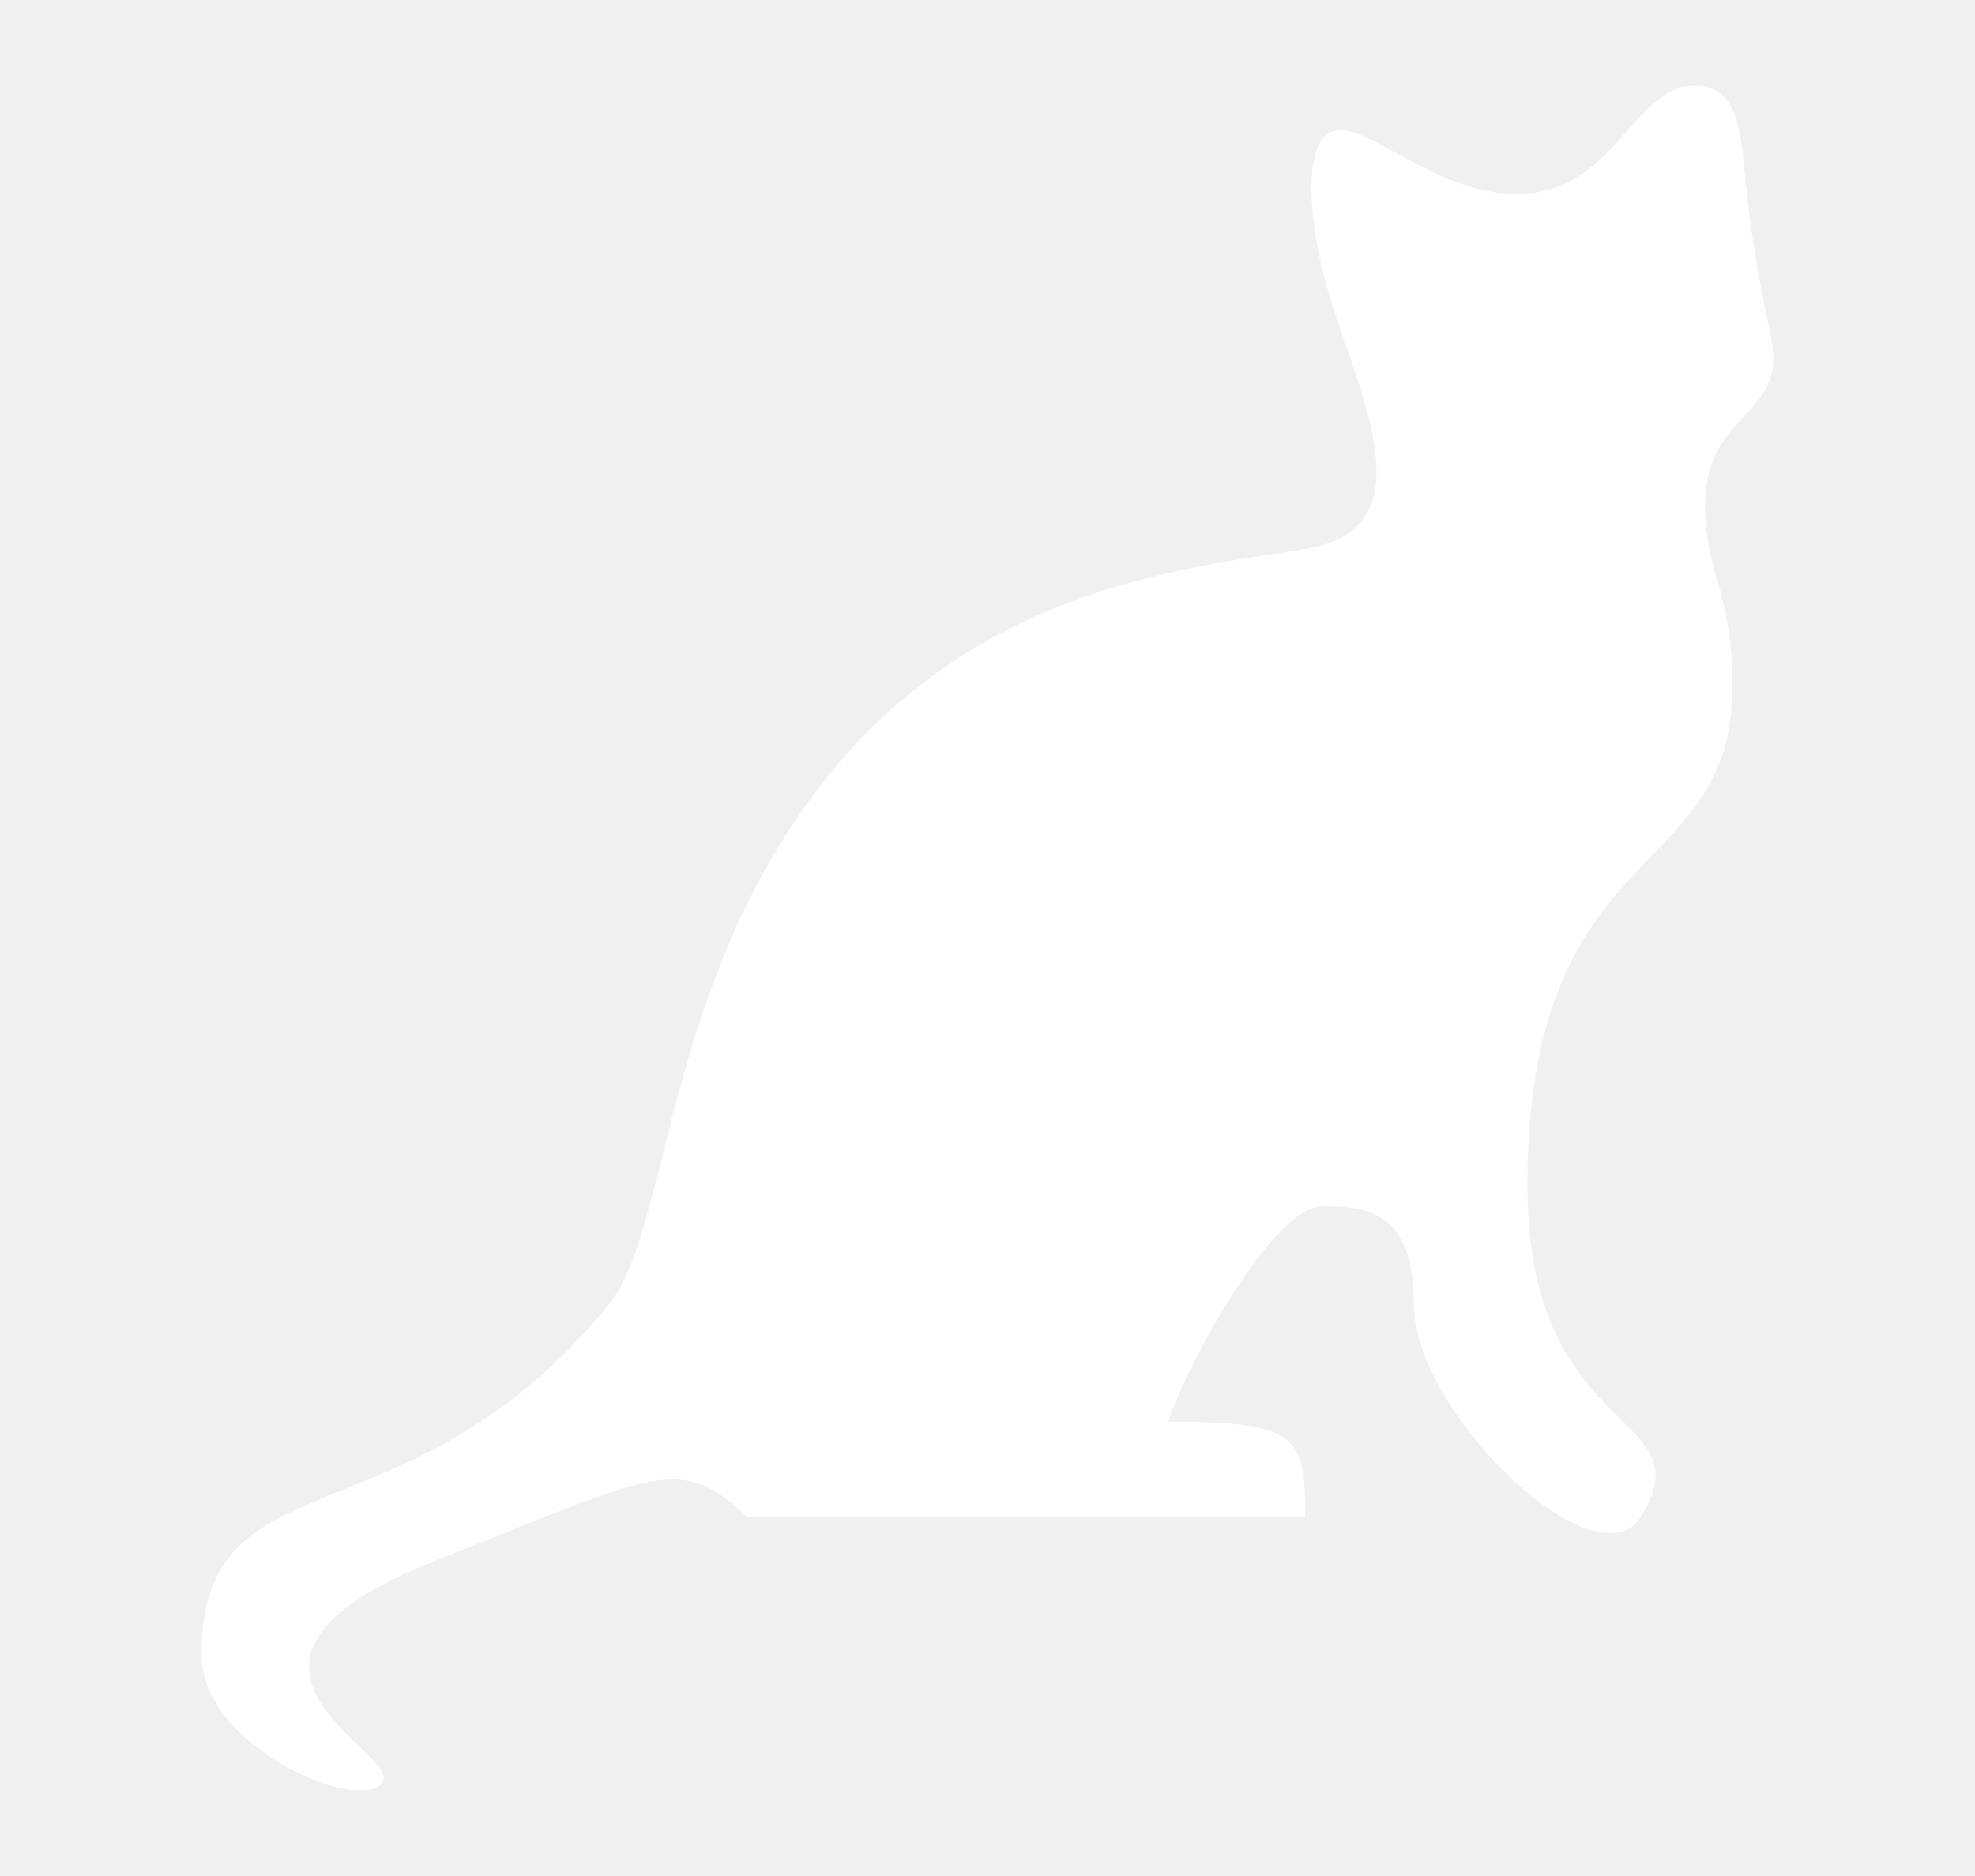
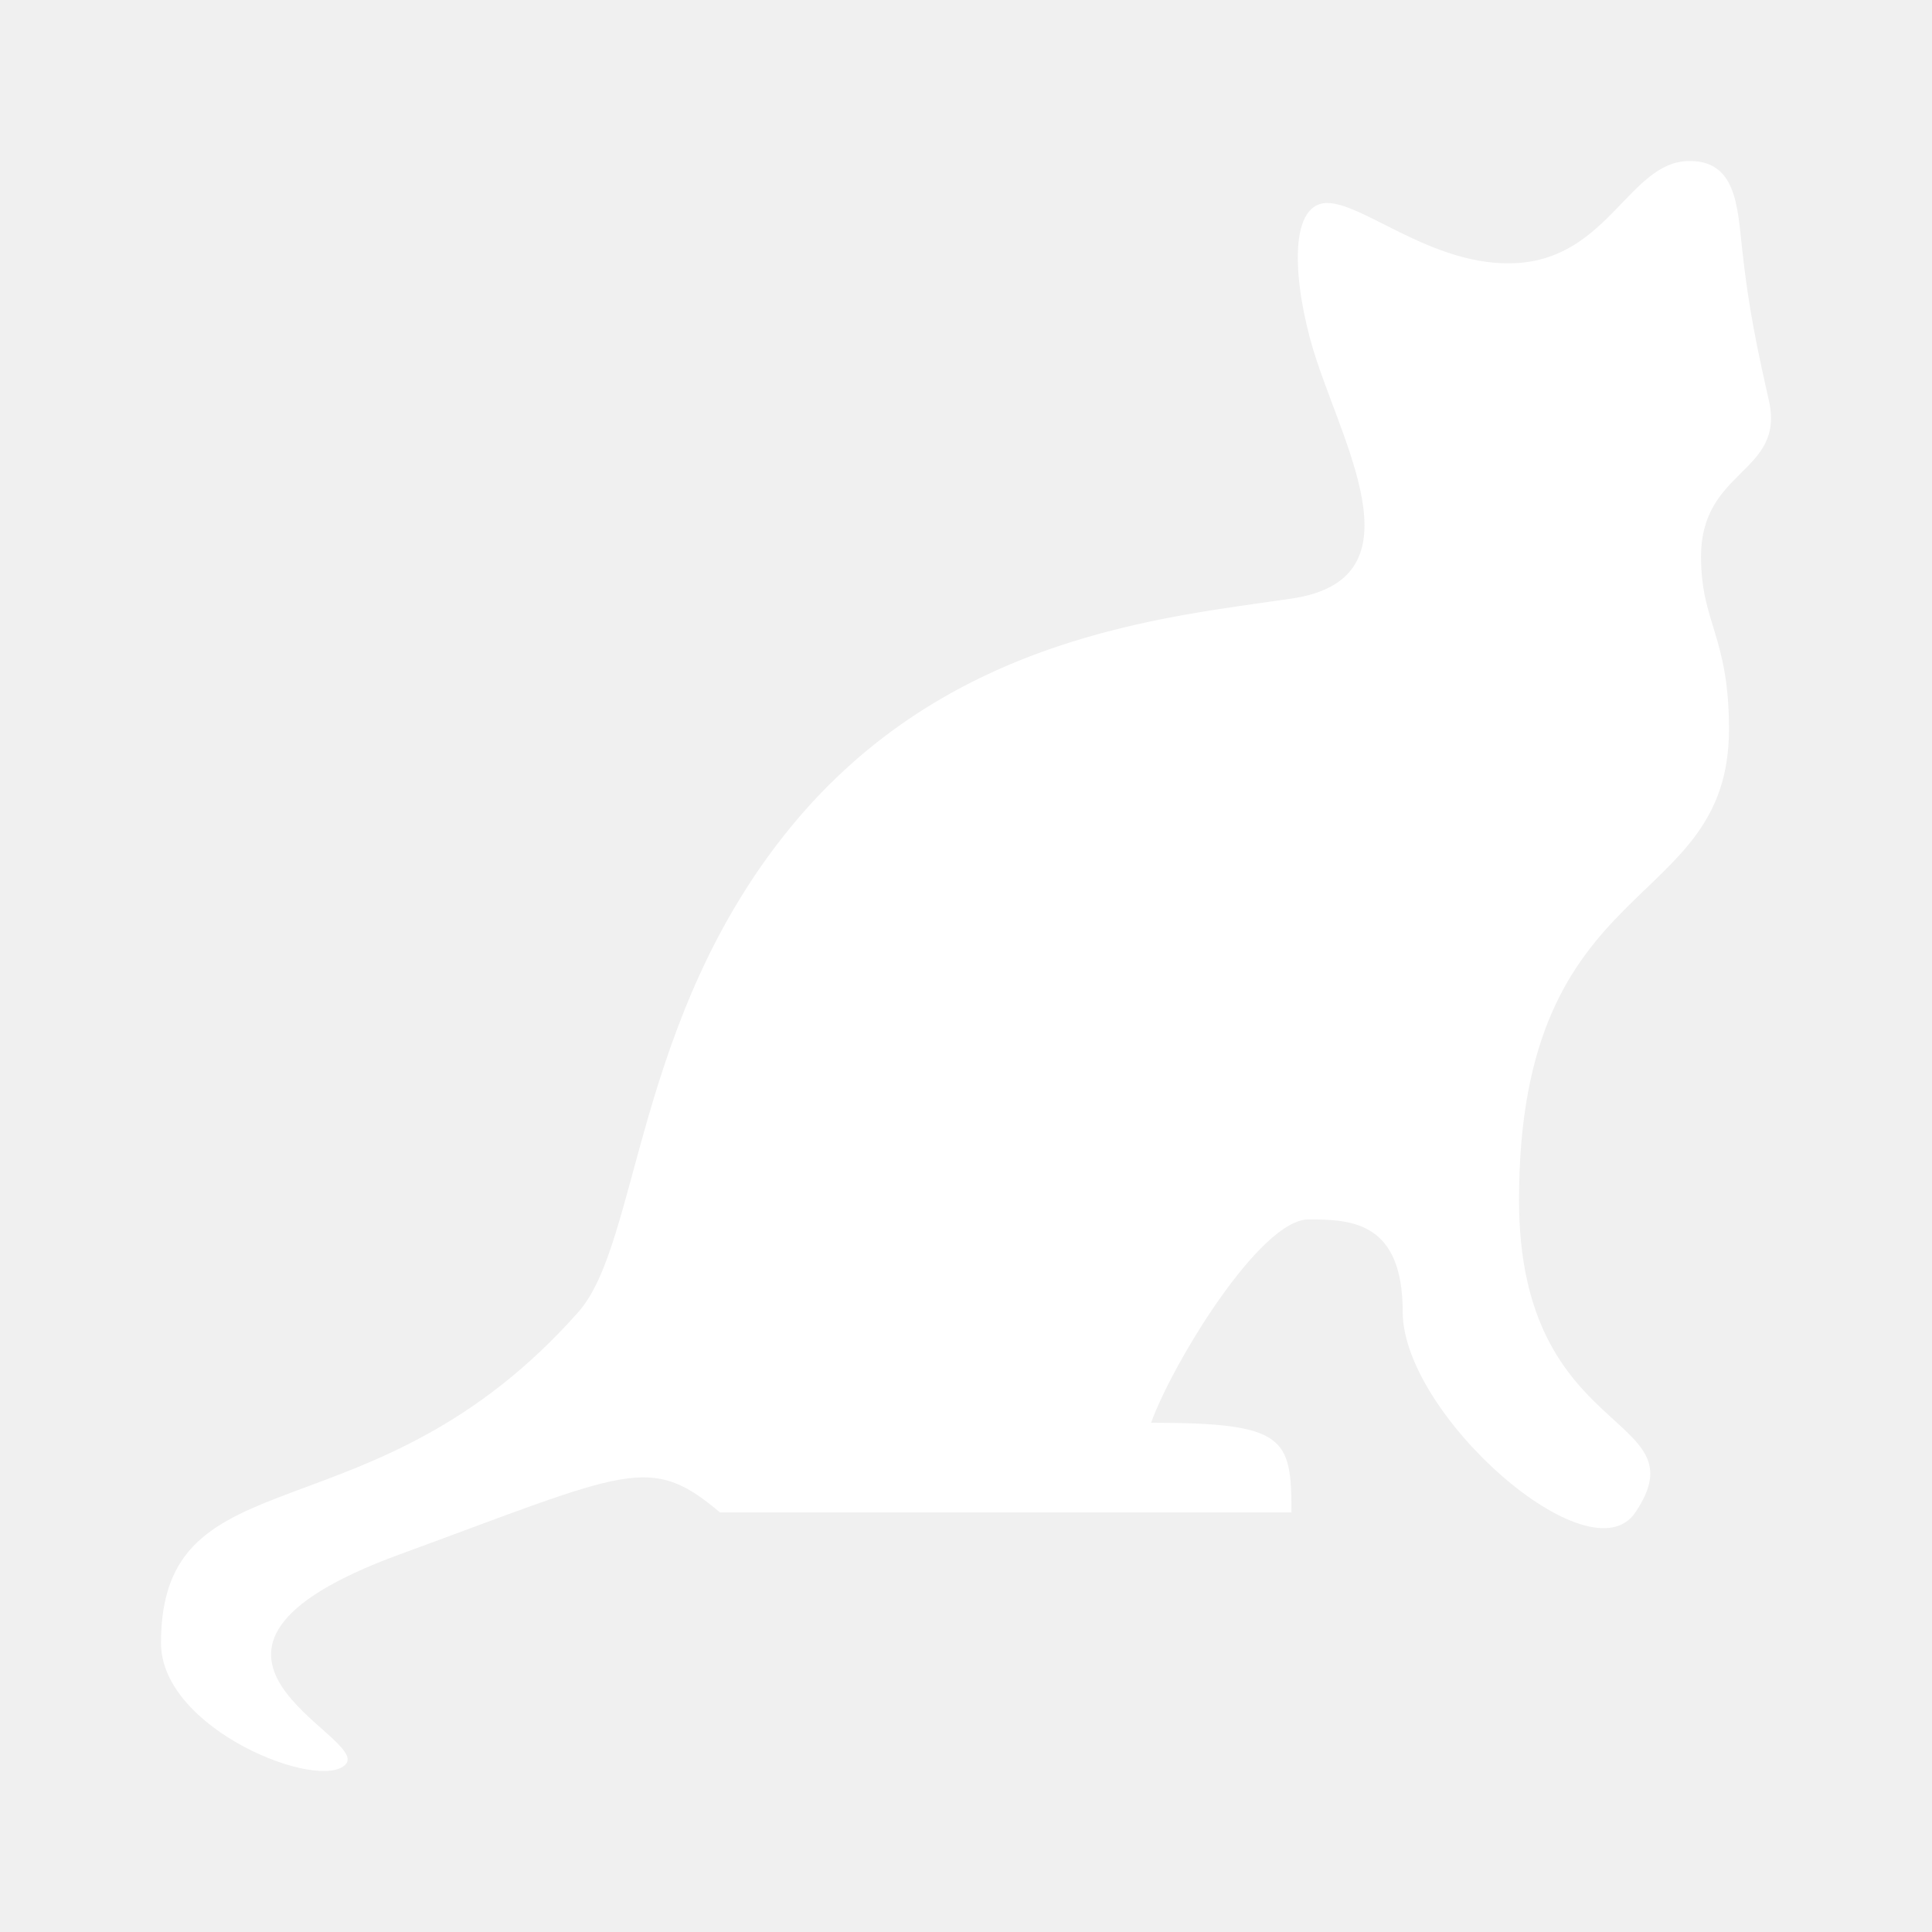
- <svg xmlns="http://www.w3.org/2000/svg" version="1.0" width="400" height="380" id="svg2">
-   <link type="text/css" rel="stylesheet" id="dark-mode-custom-link" />
-   <link type="text/css" rel="stylesheet" id="dark-mode-general-link" />
-   <style lang="en" type="text/css" id="dark-mode-custom-style" />
-   <style lang="en" type="text/css" id="dark-mode-native-style" />
-   <style lang="en" type="text/css" id="dark-mode-native-sheet" />
-   <defs id="defs5" />
-   <path d="M 151.349,307.205 L 264.349,307.205 C 264.349,291.141 263.202,287.955 236.599,287.955 C 240.849,275.205 258.124,244.358 267.724,244.358 C 276.217,244.358 286.349,244.826 286.349,264.205 C 286.349,286.205 323.372,321.675 332.349,307.205 C 345.728,285.639 309.349,292.215 309.349,240.205 C 309.349,169.051 350.874,179.181 350.874,139.205 C 350.874,119.205 345.349,116.504 345.349,102.205 C 345.349,83.307 361.997,84.404 358.758,68.735 C 356.521,57.912 354.77,49.232 353.465,36.144 C 352.54,26.857 352.245,16.959 342.599,17.357 C 331.265,17.825 326.965,37.774 309.349,39.205 C 291.769,40.632 276.778,24.238 269.974,26.58 C 263.227,28.901 265.349,47.205 269.349,60.205 C 275.636,80.637 289.349,107.205 264.349,111.205 C 239.349,115.205 196.349,119.205 165.349,160.205 C 134.349,201.205 135.493,249.321 123.349,264.205 C 82.591,314.155 40.824,293.646 40.824,335.205 C 40.824,353.81 72.349,367.205 77.349,361.205 C 82.349,355.205 34.864,337.326 87.995,316.205 C 133.387,298.16 137.439,294.477 151.349,307.205 z " style="fill:white;fill-opacity:1;fill-rule:evenodd;stroke:none;stroke-width:1px;stroke-linecap:butt;stroke-linejoin:miter;stroke-opacity:1" id="path1891" />
+ <svg xmlns="http://www.w3.org/2000/svg" width="24" height="24" viewBox="0 0 24 24" fill="none">
+   <path fill-rule="evenodd" clip-rule="evenodd" d="M8.944 18.788H16.043C16.043 17.858 15.971 17.674 14.299 17.674C14.566 16.935 15.652 15.148 16.255 15.148C16.788 15.148 17.425 15.175 17.425 16.298C17.425 17.572 19.751 19.627 20.315 18.788C21.155 17.539 18.87 17.92 18.87 14.908C18.87 10.787 21.478 11.373 21.478 9.058C21.478 7.9 21.131 7.743 21.131 6.915C21.131 5.82 22.177 5.884 21.974 4.976C21.833 4.35 21.723 3.847 21.641 3.089C21.583 2.551 21.564 1.978 20.959 2.001C20.247 2.028 19.976 3.183 18.87 3.266C17.765 3.349 16.823 2.399 16.396 2.535C15.972 2.669 16.105 3.729 16.357 4.482C16.752 5.666 17.613 7.205 16.043 7.436C14.472 7.668 11.771 7.9 9.823 10.274C7.876 12.649 7.947 15.436 7.185 16.298C4.624 19.191 2 18.003 2 20.41C2 21.488 3.981 22.264 4.295 21.916C4.609 21.569 1.626 20.533 4.963 19.31C7.815 18.265 8.07 18.051 8.944 18.788Z" fill="white" />
</svg>
